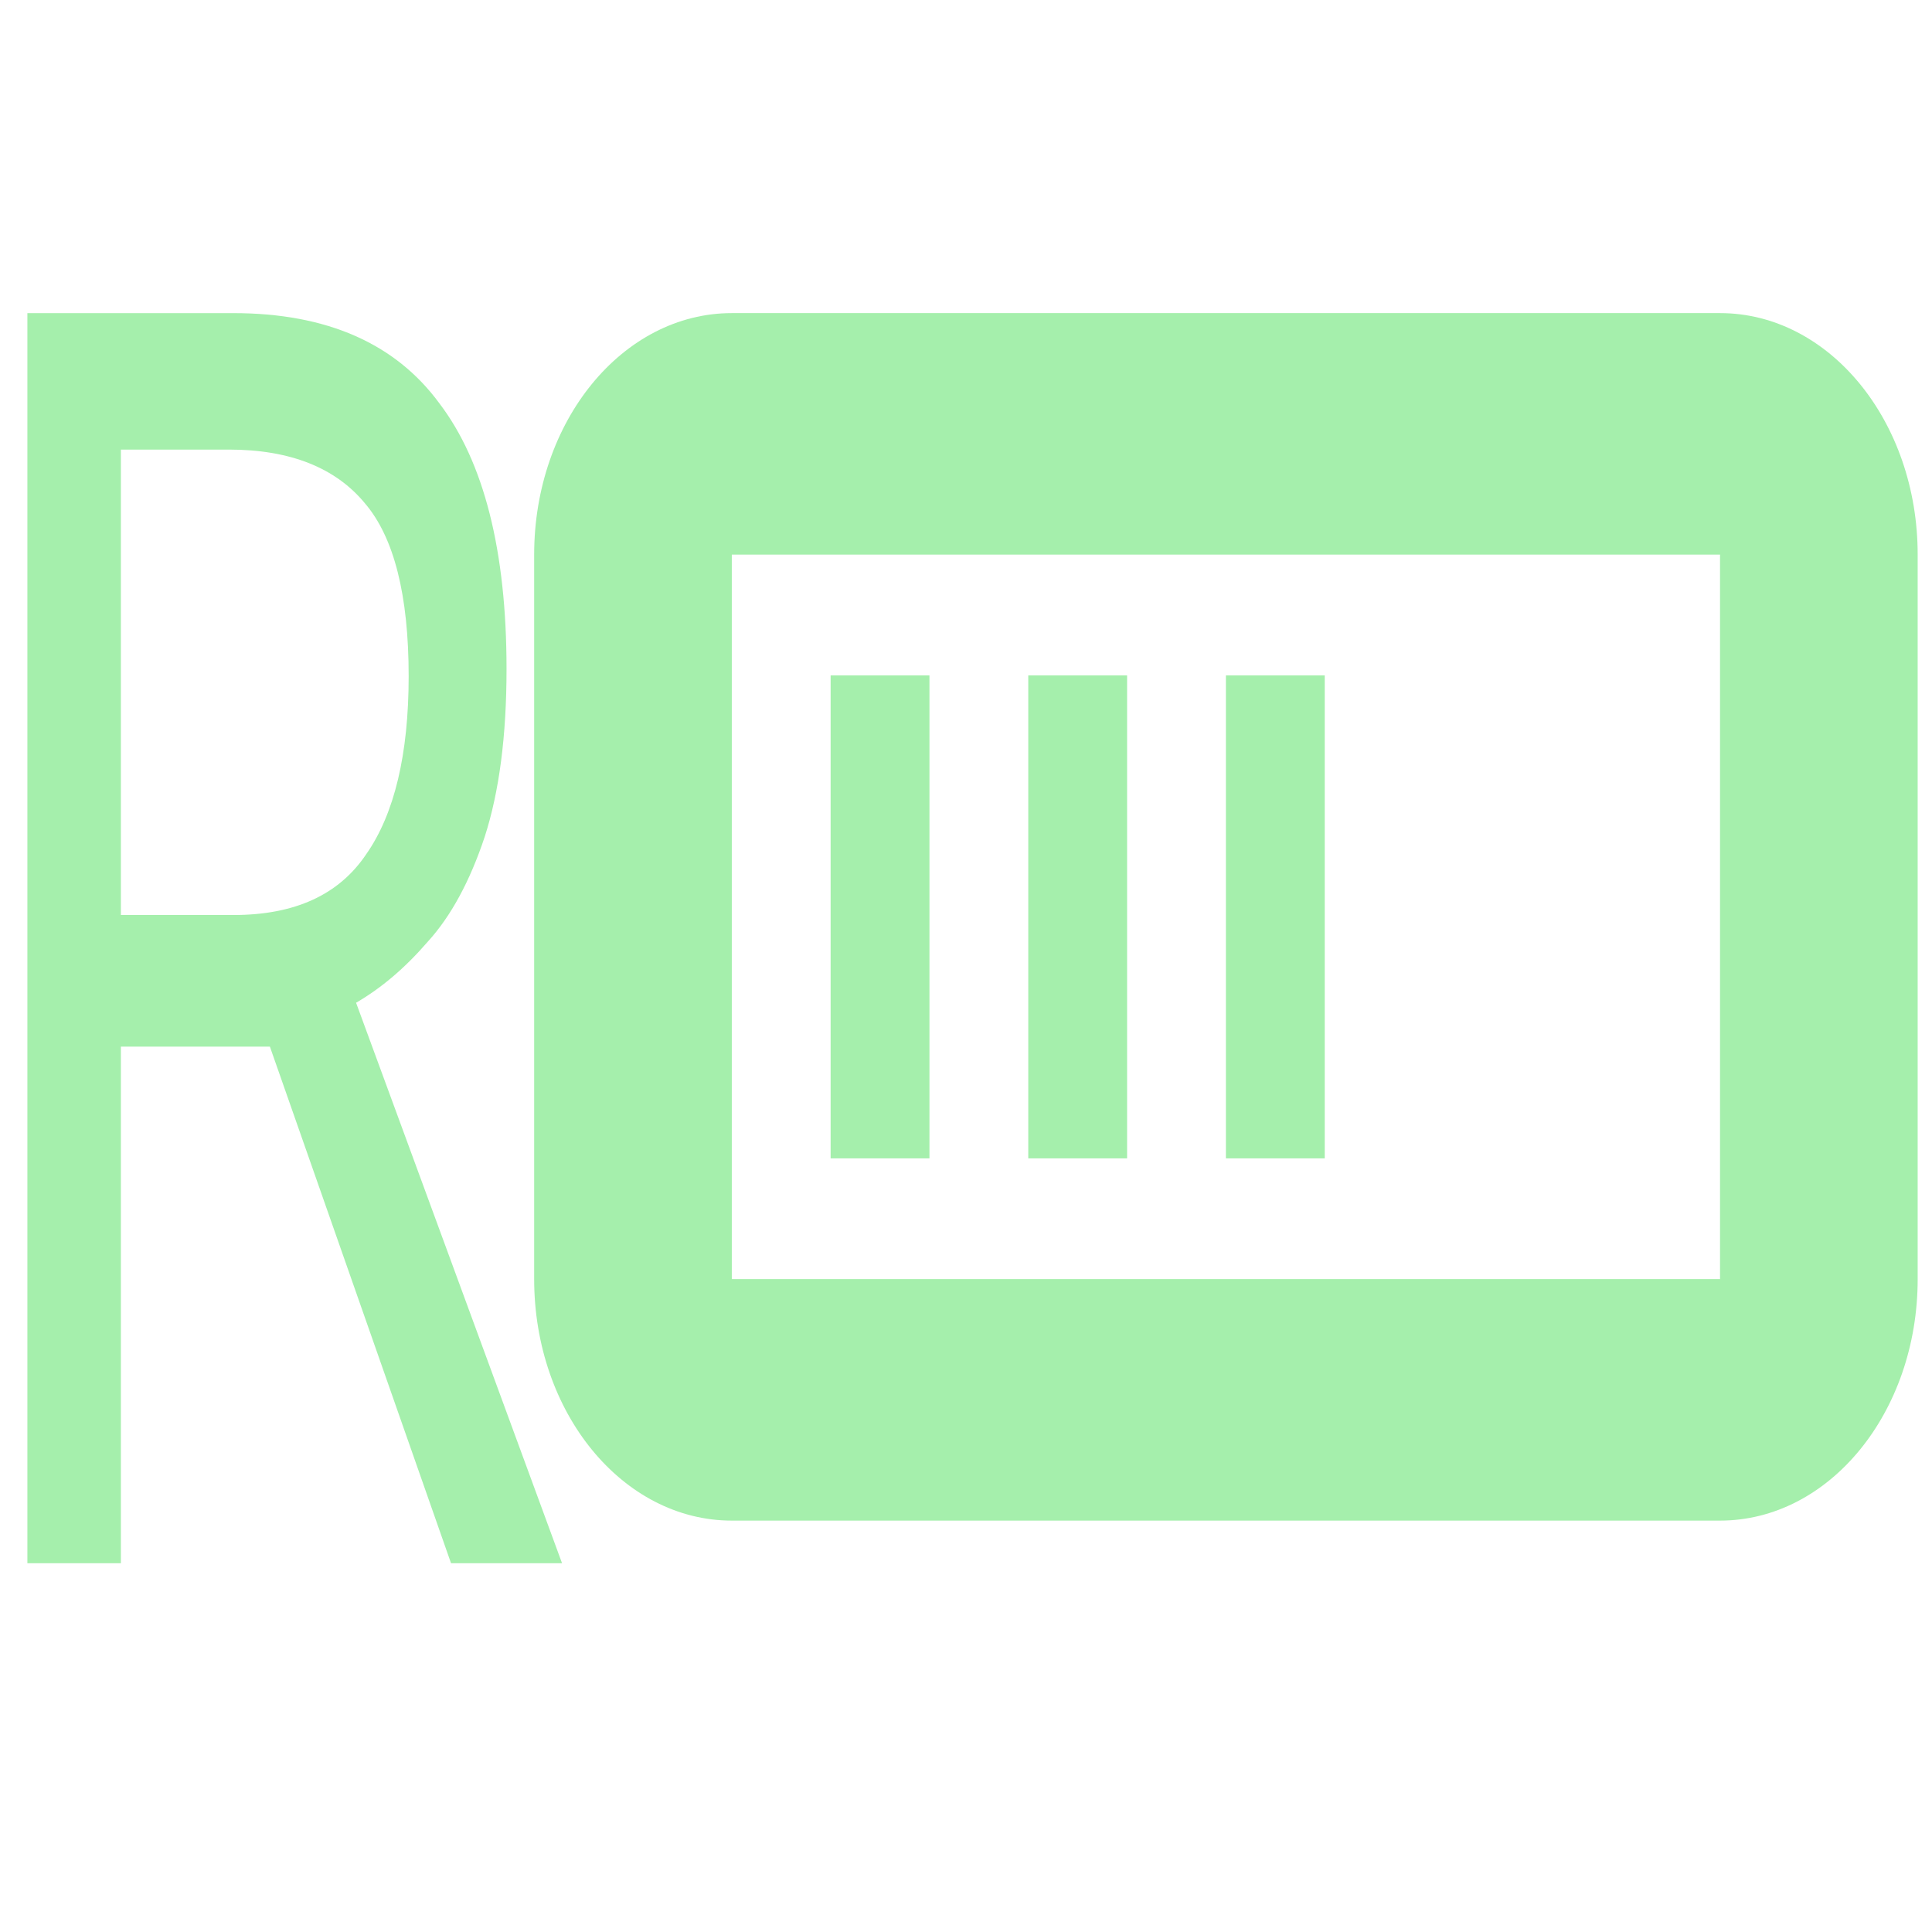
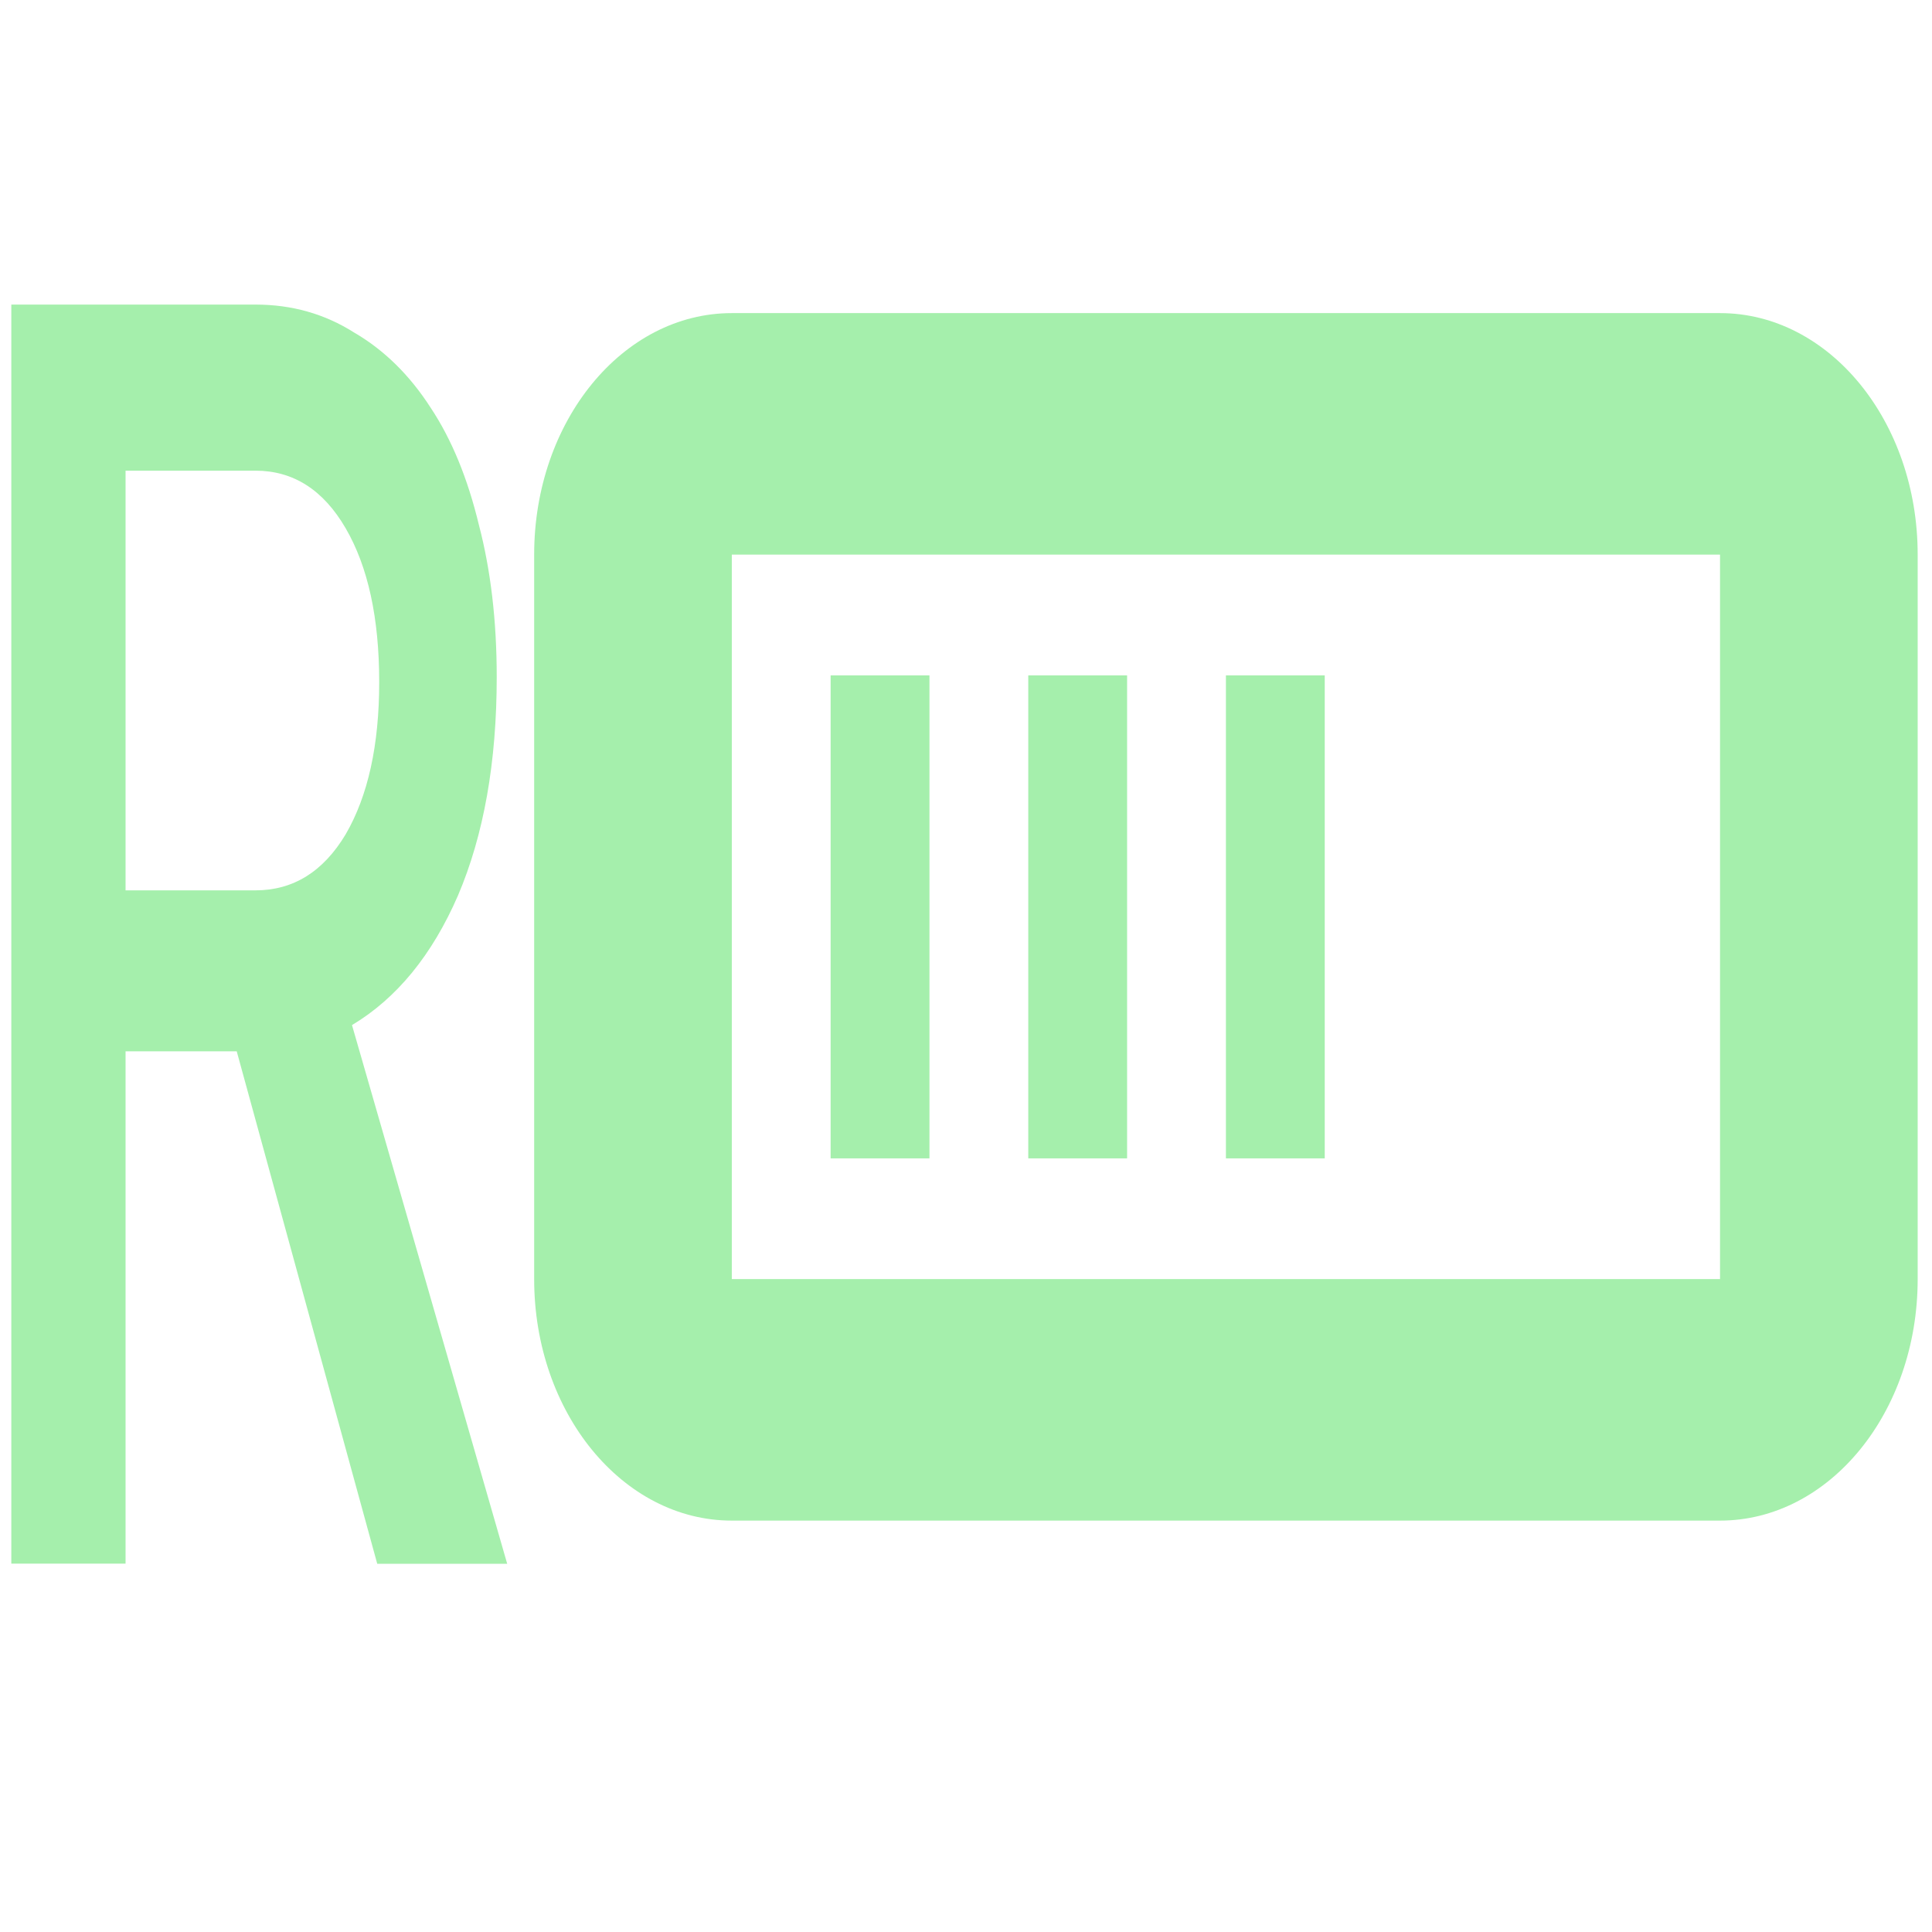
<svg xmlns="http://www.w3.org/2000/svg" width="16" height="16" version="1" id="svg24">
  <defs id="defs28">
    <filter style="color-interpolation-filters:sRGB;" id="filter29">
      <feComposite in2="SourceGraphic" operator="arithmetic" k1="0" k2="2.2" result="composite1" id="feComposite15" />
      <feColorMatrix in="composite1" values="1" type="saturate" result="colormatrix1" id="feColorMatrix17" />
      <feFlood flood-opacity="1" flood-color="rgb(165,239,172)" result="flood1" id="feFlood19" />
      <feBlend in="flood1" in2="colormatrix1" mode="multiply" result="blend1" id="feBlend21" />
      <feBlend in2="blend1" mode="screen" result="blend2" id="feBlend23" />
      <feColorMatrix in="blend2" values="1" type="saturate" result="colormatrix2" id="feColorMatrix25" />
      <feComposite in="colormatrix2" in2="SourceGraphic" operator="in" k2="1" result="composite2" id="feComposite27" />
    </filter>
  </defs>
  <g transform="matrix(0.8184019,0,0,1,3.605326,-1036.769)" id="layer1">
    <path id="rect4140" transform="translate(0,1036.362)" d="M 3,3 C 1.895,3 1,3.895 1,5 v 6 c 0,1.105 0.895,2 2,2 h 10 c 1.105,0 2,-0.895 2,-2 V 5 C 15,3.895 14.105,3 13,3 Z m 0,2 h 10 v 6 H 3 Z m 1,1 v 4 H 5 V 6 Z m 2,0 v 4 H 7 V 6 Z m 2,0 v 4 H 9 V 6 Z" style="opacity:1;fill:#a5efac;fill-opacity:1;stroke:none;stroke-width:2;stroke-linecap:round;stroke-linejoin:miter;stroke-miterlimit:4;stroke-dasharray:none;stroke-dashoffset:0;stroke-opacity:1" />
  </g>
-   <text xml:space="preserve" style="font-style:normal;font-variant:normal;font-weight:500;font-stretch:normal;font-size:11.213px;line-height:1.25;font-family:'JetBrains Mono';-inkscape-font-specification:'JetBrains Mono Medium';letter-spacing:0px;word-spacing:0px;fill:#a5efac;fill-opacity:1;stroke:none;stroke-width:0.28" x="-0.799" y="10.026" id="text33" transform="scale(0.774259,1.291557)">
-     <tspan id="tspan31" x="-0.799" y="10.026" style="fill:#a5efac;fill-opacity:1;stroke-width:0.28">R</tspan>
-   </text>
+   <g aria-label="R" transform="scale(0.774259,1.291557)" style="font-style:normal;font-variant:normal;font-weight:500;font-stretch:normal;font-size:11.213px;line-height:1.25;font-family:'JetBrains Mono';-inkscape-font-specification:'JetBrains Mono Medium';letter-spacing:0px;word-spacing:0px;fill:#a5efac;fill-opacity:1;stroke:none;stroke-width:0.28" id="text33">
+     <path d="M 0.121,1.953 H 2.733 q 0.583,0 1.054,0.179 0.482,0.168 0.819,0.482 0.336,0.303 0.516,0.751 0.191,0.437 0.191,0.976 0,0.819 -0.415,1.402 -0.415,0.572 -1.133,0.83 l 1.66,3.454 h -1.39 L 2.532,6.741 H 1.343 V 10.026 H 0.121 Z M 1.343,5.709 h 1.39 q 0.605,0 0.964,-0.359 0.359,-0.37 0.359,-0.976 0,-0.617 -0.359,-0.987 Q 3.339,3.018 2.733,3.018 h -1.39 z" style="fill:#a5efac;fill-opacity:1;stroke-width:0.28" id="path823" />
+   </g>
</svg>
